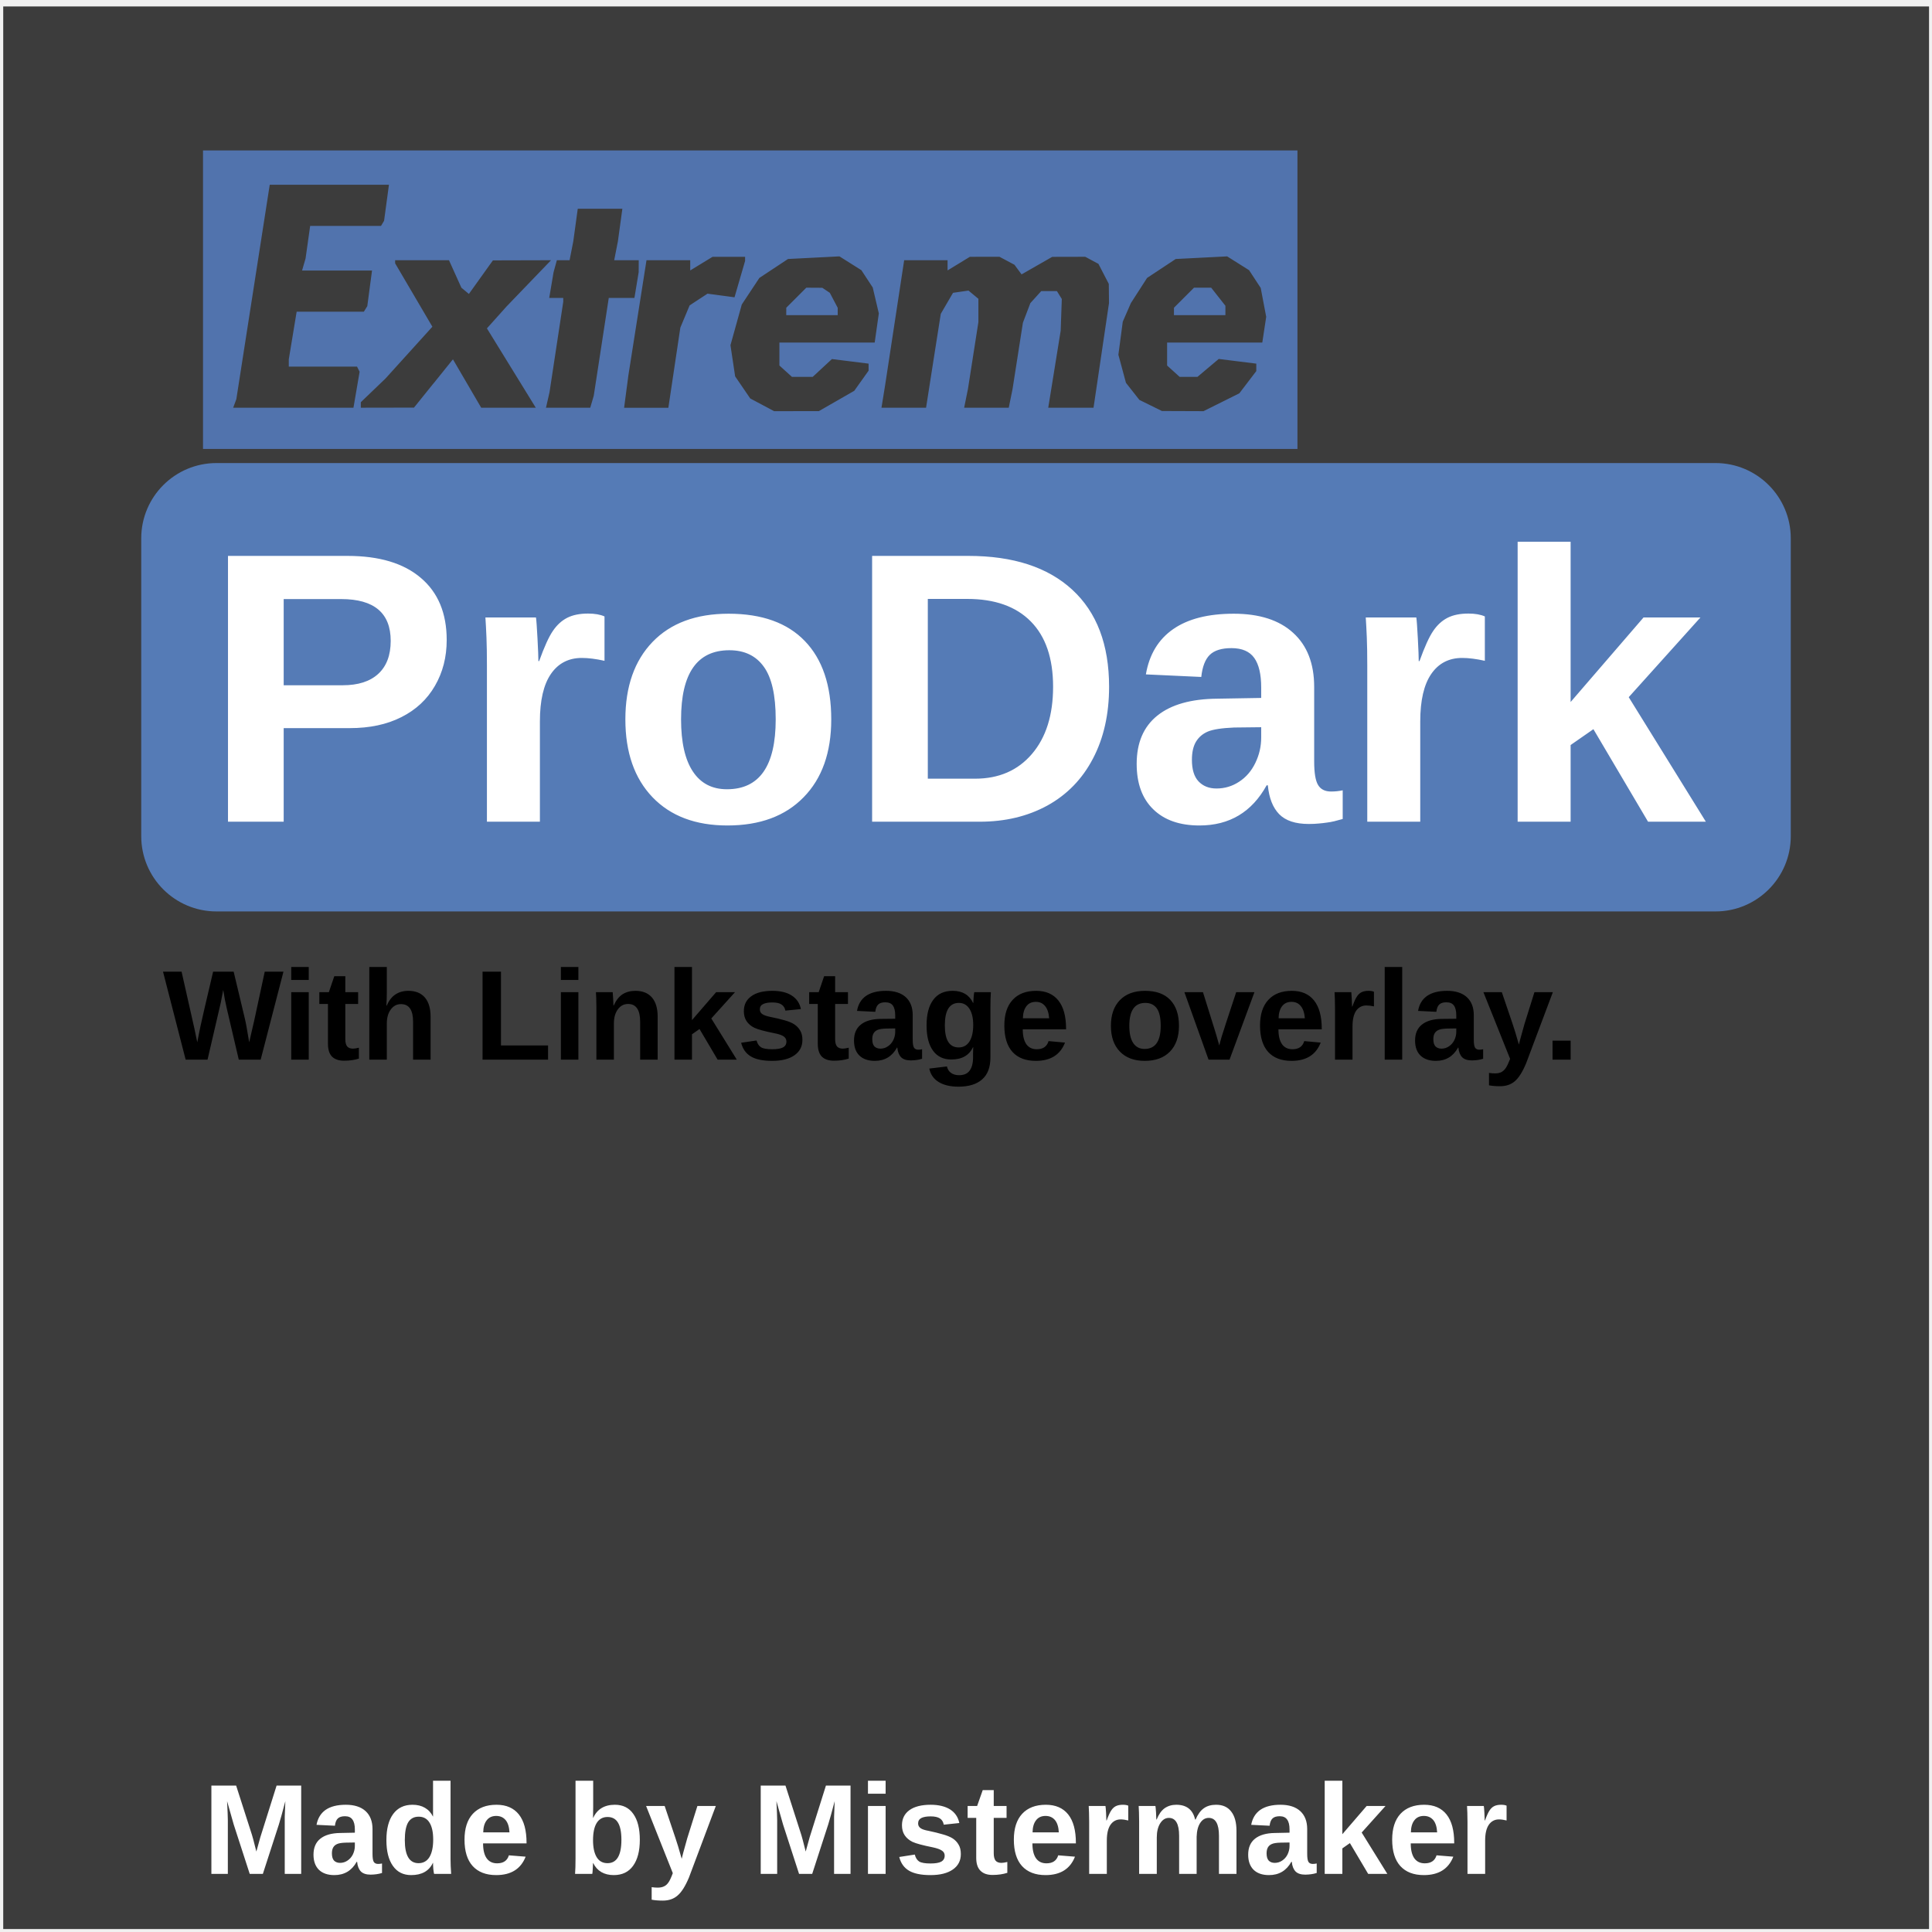
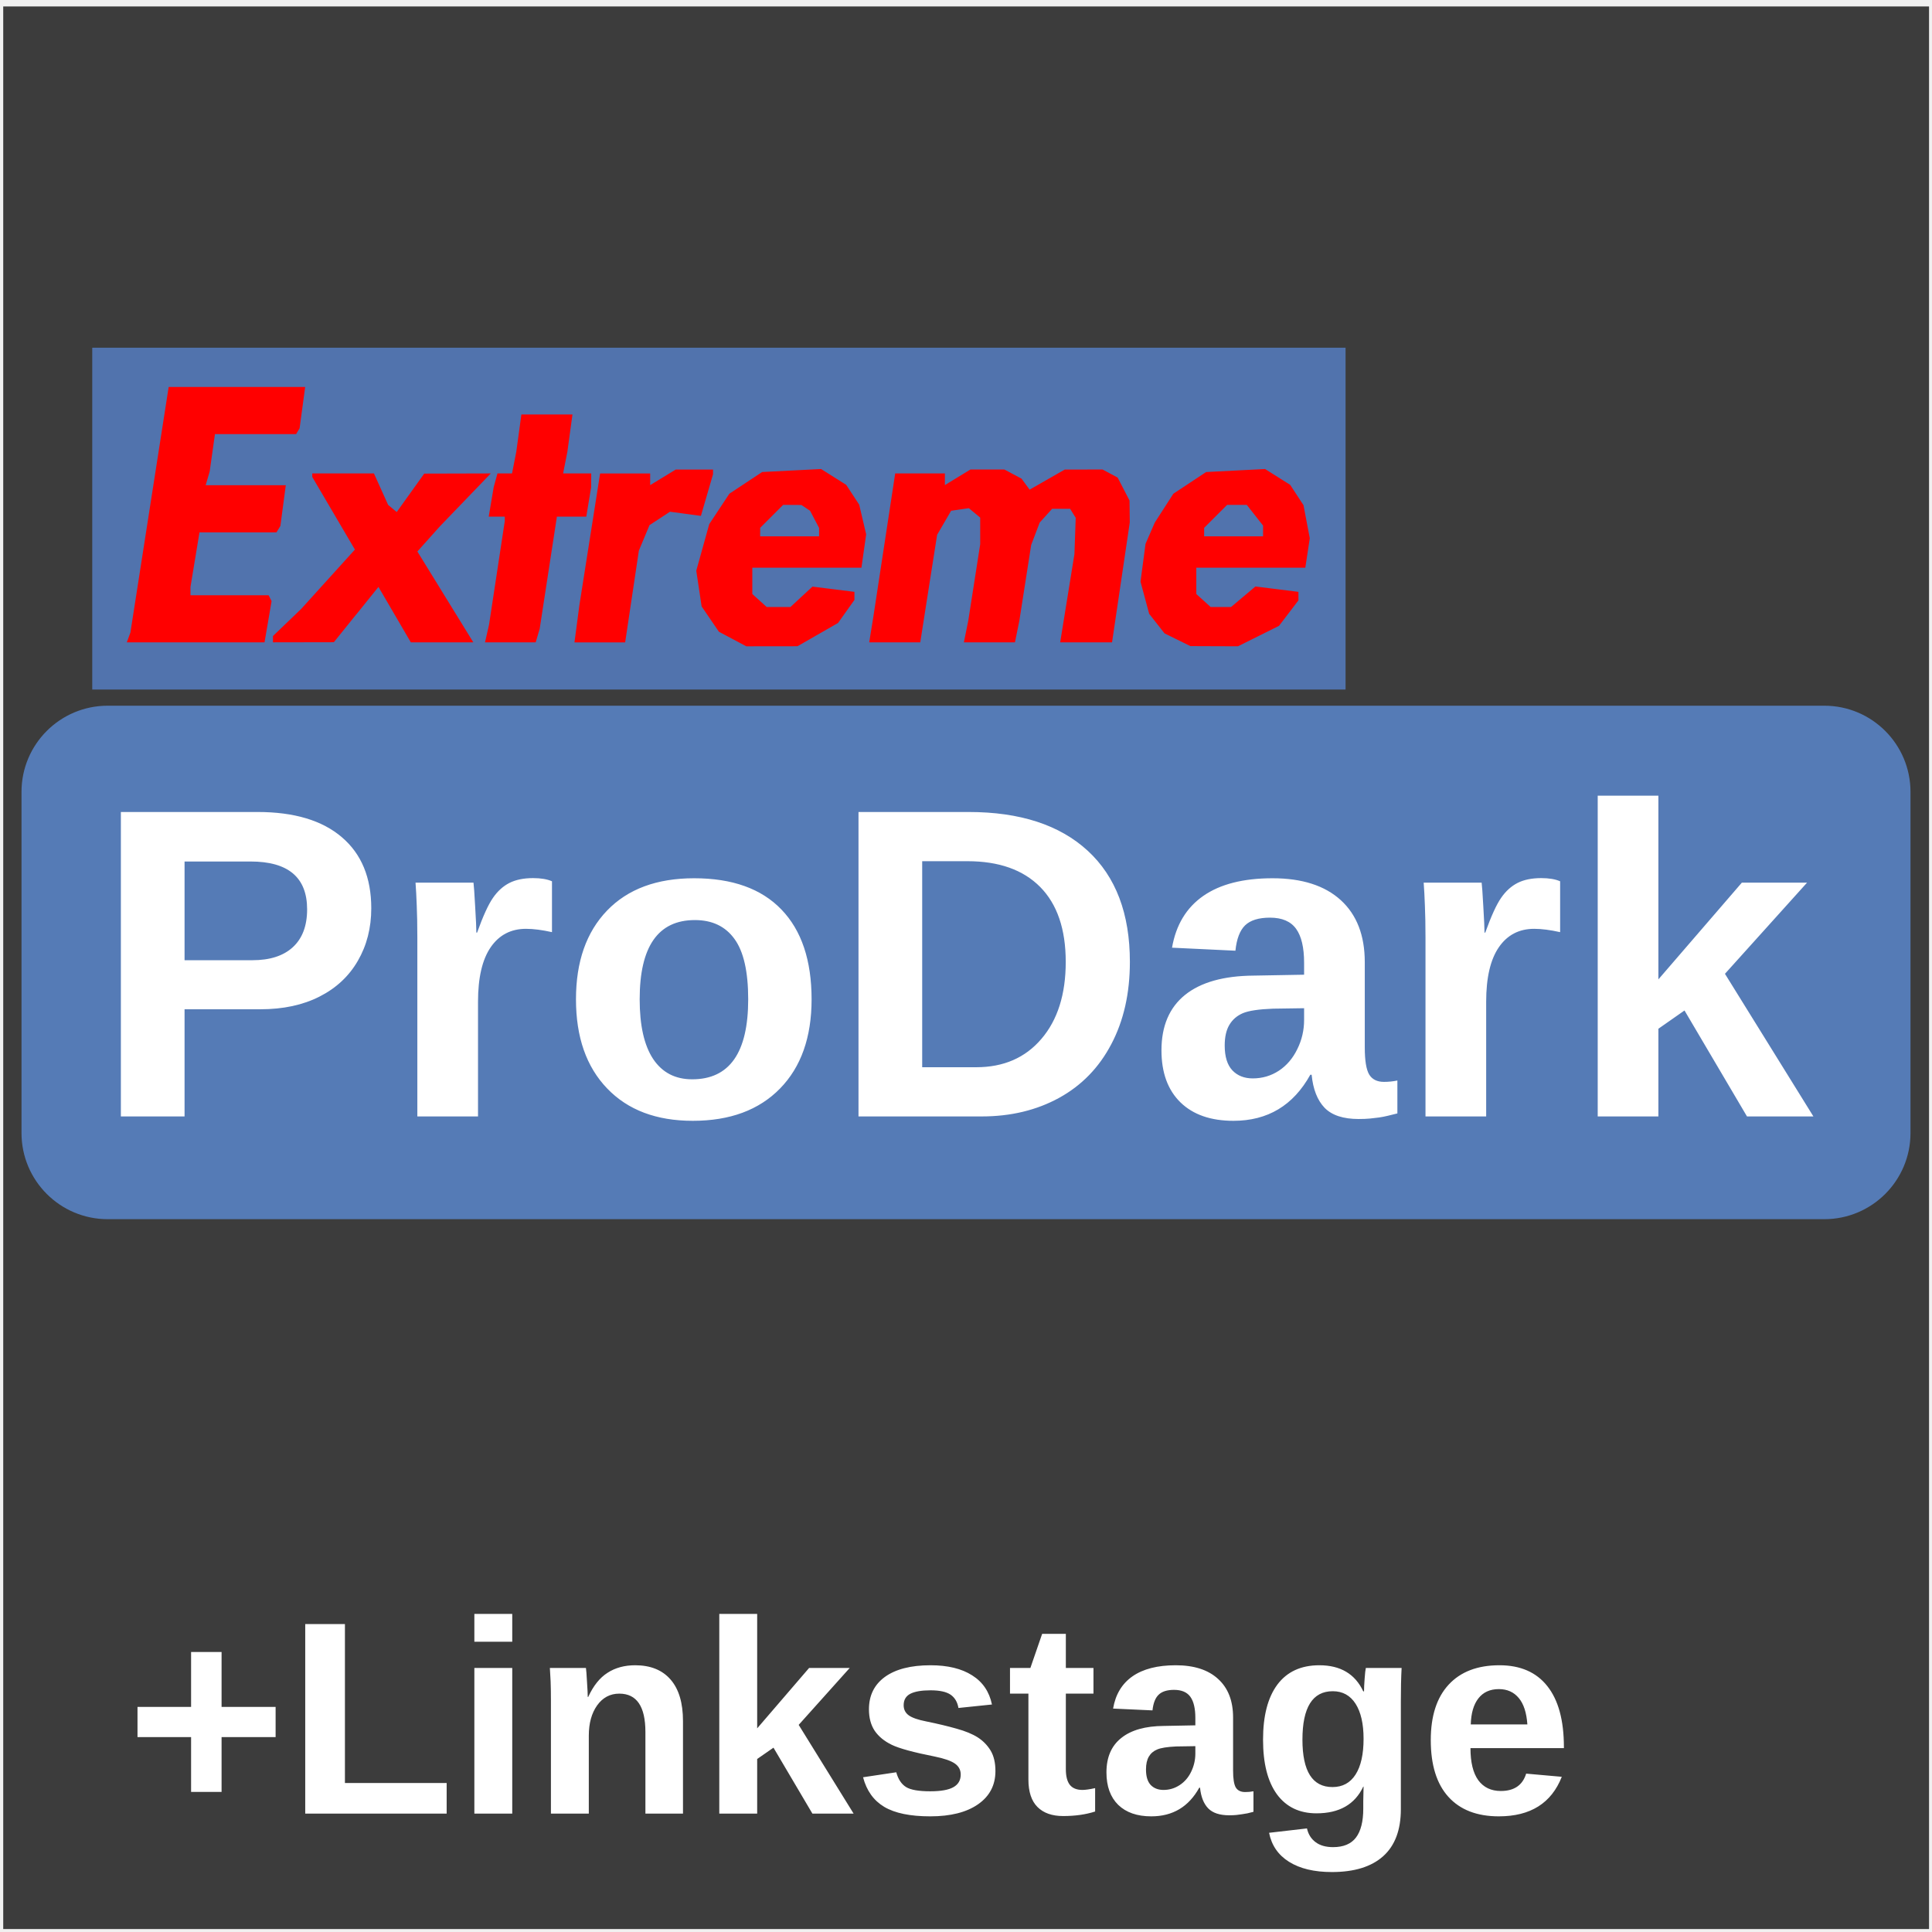
<svg xmlns="http://www.w3.org/2000/svg" version="1.1" id="svg350" width="200" height="200" viewBox="0 0 200 200" xml:space="preserve">
  <defs id="defs354" />
  <g id="g356">
    <rect style="fill:#3c3c3c;fill-opacity:1;stroke:none;stroke-width:2.311;stroke-linejoin:round;stroke-dashoffset:128.504" id="rect2954" width="199.359" height="199.025" x="0.334" y="0.668" />
-     <rect style="fill:#557bb6;fill-opacity:1;stroke:none;stroke-width:1.134;stroke-linejoin:round;stroke-dashoffset:128.504" id="rect2958" width="170.759" height="46.417" x="14.621" y="47.935" ry="7.792" />
-     <text xml:space="preserve" style="font-style:normal;font-variant:normal;font-weight:bold;font-stretch:normal;font-size:40px;line-height:1.25;font-family:Arial;-inkscape-font-specification:'Arial Bold';fill:#ffffff" x="20.928" y="85.064" id="text615">
-       <tspan id="tspan613" x="20.928" y="85.064">ProDark</tspan>
-     </text>
-     <text xml:space="preserve" style="font-size:13.228px;line-height:1.25;font-family:'Times New Roman';-inkscape-font-specification:'Times New Roman, '" x="16.86" y="109.692" id="text2900">
-       <tspan id="tspan2898" x="16.86" y="109.692" style="font-style:normal;font-variant:normal;font-weight:900;font-stretch:normal;font-size:13.228px;font-family:Arial;-inkscape-font-specification:'Arial Heavy'">With Linkstage overlay.</tspan>
-     </text>
-     <g id="g3935" transform="translate(90.43684,-34.0217)">
-       <path style="fill:#5173ad;stroke-width:0.355" d="M -69.421,65.045 V 49.596 h 56.648 56.648 v 15.449 15.449 h -56.648 -56.648 z m 65.584,10.485 1.832,-1.051 0.742,-1.043 0.742,-1.043 v -0.364 -0.364 l -1.898,-0.237 -1.898,-0.237 -0.995,0.922 -0.995,0.922 h -1.074 -1.074 l -0.649,-0.588 -0.649,-0.588 v -1.188 -1.188 h 4.932 4.932 l 0.214,-1.509 0.214,-1.509 -0.315,-1.34 -0.315,-1.34 -0.588,-0.897 -0.588,-0.897 -1.135,-0.715 -1.135,-0.715 -2.664,0.136 -2.664,0.136 -1.481,0.98 -1.481,0.98 -0.91,1.375 -0.91,1.375 -0.586,2.106 -0.586,2.106 0.242,1.614 0.242,1.614 0.781,1.144 0.781,1.144 1.238,0.658 1.238,0.658 2.314,-0.003 2.314,-0.003 1.832,-1.051 z m -5.206,-9.269 v -0.382 l 1.038,-1.038 1.038,-1.038 0.826,0.005 0.826,0.005 0.391,0.261 0.391,0.261 0.408,0.776 0.408,0.776 v 0.379 0.379 h -2.664 -2.664 v -0.382 z m 45.046,9.402 1.855,-0.925 0.878,-1.151 0.878,-1.151 v -0.385 -0.385 l -1.944,-0.243 -1.944,-0.243 -1.102,0.928 -1.102,0.928 h -0.921 -0.921 l -0.649,-0.588 -0.649,-0.588 v -1.188 -1.188 h 4.927 4.927 l 0.202,-1.332 0.202,-1.332 -0.284,-1.495 -0.284,-1.495 -0.602,-0.919 -0.602,-0.919 -1.135,-0.715 -1.135,-0.715 -2.664,0.136 -2.664,0.136 -1.481,0.98 -1.481,0.98 -0.839,1.303 -0.839,1.303 -0.419,0.962 -0.419,0.962 -0.227,1.71 -0.227,1.71 0.392,1.454 0.392,1.454 0.694,0.883 0.694,0.883 1.169,0.576 1.169,0.576 2.15,0.008 2.15,0.008 z m -4.912,-9.402 v -0.382 l 1.038,-1.038 1.038,-1.038 h 0.889 0.889 l 0.736,0.936 0.736,0.936 v 0.485 0.485 h -2.664 -2.664 z m -84.619,8.107 0.319,-1.865 -0.135,-0.266 -0.135,-0.266 h -3.531 -3.531 v -0.376 -0.376 l 0.407,-2.466 0.407,-2.466 h 3.479 3.479 l 0.177,-0.287 0.177,-0.287 0.245,-1.844 0.245,-1.844 h -3.621 -3.621 l 0.181,-0.622 0.181,-0.622 0.238,-1.687 0.238,-1.687 h 3.668 3.668 l 0.158,-0.266 0.158,-0.266 0.252,-1.865 0.252,-1.865 h -6.17 -6.17 l -1.729,11.099 -1.729,11.099 -0.164,0.444 -0.164,0.444 h 6.226 6.226 z m 7.965,-0.648 2.014,-2.502 1.464,2.507 1.464,2.507 h 2.825 2.825 l -2.53,-4.108 -2.53,-4.108 1.013,-1.131 1.013,-1.131 2.306,-2.397 2.306,-2.397 -3.009,0.008 -3.009,0.008 -1.243,1.737 -1.243,1.737 -0.389,-0.323 -0.389,-0.323 -0.642,-1.423 -0.642,-1.423 h -2.787 -2.787 v 0.161 0.161 l 1.928,3.282 1.928,3.282 -2.429,2.683 -2.429,2.683 -1.275,1.224 -1.275,1.224 v 0.285 0.285 l 2.752,-0.005 2.752,-0.005 2.014,-2.502 z m 16.41,1.891 0.181,-0.622 0.777,-5.061 0.777,-5.061 h 1.328 1.328 l 0.22,-1.332 0.22,-1.332 0.004,-0.622 0.004,-0.622 h -1.271 -1.271 l 0.192,-0.977 0.192,-0.977 0.231,-1.687 0.231,-1.687 h -2.309 -2.309 l -0.231,1.687 -0.231,1.687 -0.192,0.977 -0.192,0.977 h -0.658 -0.658 l -0.171,0.622 -0.171,0.622 -0.225,1.332 -0.225,1.332 h 0.726 0.726 v 0.201 0.201 l -0.711,4.682 -0.711,4.682 -0.183,0.799 -0.183,0.799 h 2.291 2.291 z m 8.525,-3.527 0.62,-4.148 0.481,-1.151 0.481,-1.151 0.925,-0.606 0.925,-0.606 1.398,0.188 1.398,0.188 0.548,-1.883 0.548,-1.883 v -0.212 -0.212 l -1.687,0.001 -1.687,0.001 -1.154,0.704 -1.154,0.704 v -0.528 -0.527 h -2.263 -2.263 l -0.936,5.949 -0.936,5.949 -0.223,1.687 -0.223,1.687 h 2.291 2.291 z m 26.817,-0.714 0.764,-4.862 0.633,-1.087 0.633,-1.087 0.801,-0.116 0.801,-0.116 0.513,0.426 0.513,0.426 v 1.203 1.203 l -0.54,3.459 -0.54,3.459 -0.198,0.977 -0.198,0.977 h 2.309 2.309 l 0.198,-0.977 0.198,-0.977 0.535,-3.426 0.535,-3.426 0.385,-1.013 0.385,-1.013 0.563,-0.622 0.563,-0.622 h 0.812 0.812 l 0.253,0.409 0.253,0.409 -0.058,1.64 -0.058,1.64 -0.644,3.988 -0.644,3.988 h 2.344 2.344 l 0.801,-5.416 0.801,-5.416 -0.011,-0.994 -0.011,-0.994 -0.536,-1.037 -0.536,-1.037 -0.683,-0.366 -0.683,-0.366 -1.71,0.004 -1.71,0.004 -1.586,0.907 -1.586,0.907 -0.367,-0.498 -0.367,-0.498 -0.776,-0.413 -0.776,-0.413 -1.533,0.001 -1.533,0.001 -1.154,0.704 -1.154,0.704 v -0.528 -0.527 h -2.246 -2.246 l -0.988,6.482 -0.988,6.482 -0.187,1.154 -0.187,1.154 h 2.308 2.308 z" id="path3937" />
+     <g id="g312" transform="translate(0,-18.89764)">
+       <rect style="fill:#ff0000;stroke-width:1.134;stroke-linejoin:round;stroke-dashoffset:128.504" id="rect474" width="125.624" height="30.884" x="11.895" y="56.969" />
+       <g id="g416" transform="translate(1.1920929e-6,45.03705)">
+         <rect style="fill:#557bb6;fill-opacity:1;stroke:none;stroke-width:1.298;stroke-linejoin:round;stroke-dashoffset:128.504" id="rect2958" width="195.548" height="53.155" x="2.226" y="46.915" ry="8.923" />
+         <text xml:space="preserve" style="font-style:normal;font-variant:normal;font-weight:bold;font-stretch:normal;font-size:45.807px;line-height:1.25;font-family:Arial;-inkscape-font-specification:'Arial Bold';fill:#ffffff;stroke-width:1.145" x="9.449" y="89.434" id="text615">
+           <tspan id="tspan613" x="9.449" y="89.434" style="stroke-width:1.145">ProDark</tspan>
+         </text>
+         <g id="g3935" transform="matrix(1.145173,0,0,1.145173,89.04852,-46.93989)">
+           <path style="fill:#5173ad;stroke-width:0.355" d="M -69.421,65.045 V 49.596 h 56.648 56.648 v 15.449 15.449 h -56.648 -56.648 z m 65.584,10.485 1.832,-1.051 0.742,-1.043 0.742,-1.043 v -0.364 -0.364 l -1.898,-0.237 -1.898,-0.237 -0.995,0.922 -0.995,0.922 h -1.074 -1.074 l -0.649,-0.588 -0.649,-0.588 v -1.188 -1.188 h 4.932 4.932 l 0.214,-1.509 0.214,-1.509 -0.315,-1.34 -0.315,-1.34 -0.588,-0.897 -0.588,-0.897 -1.135,-0.715 -1.135,-0.715 -2.664,0.136 -2.664,0.136 -1.481,0.98 -1.481,0.98 -0.91,1.375 -0.91,1.375 -0.586,2.106 -0.586,2.106 0.242,1.614 0.242,1.614 0.781,1.144 0.781,1.144 1.238,0.658 1.238,0.658 2.314,-0.003 2.314,-0.003 1.832,-1.051 z m -5.206,-9.269 v -0.382 l 1.038,-1.038 1.038,-1.038 0.826,0.005 0.826,0.005 0.391,0.261 0.391,0.261 0.408,0.776 0.408,0.776 v 0.379 0.379 h -2.664 -2.664 v -0.382 z m 45.046,9.402 1.855,-0.925 0.878,-1.151 0.878,-1.151 v -0.385 -0.385 l -1.944,-0.243 -1.944,-0.243 -1.102,0.928 -1.102,0.928 h -0.921 -0.921 l -0.649,-0.588 -0.649,-0.588 v -1.188 -1.188 h 4.927 4.927 l 0.202,-1.332 0.202,-1.332 -0.284,-1.495 -0.284,-1.495 -0.602,-0.919 -0.602,-0.919 -1.135,-0.715 -1.135,-0.715 -2.664,0.136 -2.664,0.136 -1.481,0.98 -1.481,0.98 -0.839,1.303 -0.839,1.303 -0.419,0.962 -0.419,0.962 -0.227,1.71 -0.227,1.71 0.392,1.454 0.392,1.454 0.694,0.883 0.694,0.883 1.169,0.576 1.169,0.576 2.15,0.008 2.15,0.008 z m -4.912,-9.402 v -0.382 l 1.038,-1.038 1.038,-1.038 h 0.889 0.889 l 0.736,0.936 0.736,0.936 v 0.485 0.485 h -2.664 -2.664 z m -84.619,8.107 0.319,-1.865 -0.135,-0.266 -0.135,-0.266 h -3.531 -3.531 v -0.376 -0.376 l 0.407,-2.466 0.407,-2.466 h 3.479 3.479 l 0.177,-0.287 0.177,-0.287 0.245,-1.844 0.245,-1.844 h -3.621 -3.621 l 0.181,-0.622 0.181,-0.622 0.238,-1.687 0.238,-1.687 h 3.668 3.668 l 0.158,-0.266 0.158,-0.266 0.252,-1.865 0.252,-1.865 h -6.17 -6.17 l -1.729,11.099 -1.729,11.099 -0.164,0.444 -0.164,0.444 h 6.226 6.226 z m 7.965,-0.648 2.014,-2.502 1.464,2.507 1.464,2.507 h 2.825 2.825 l -2.53,-4.108 -2.53,-4.108 1.013,-1.131 1.013,-1.131 2.306,-2.397 2.306,-2.397 -3.009,0.008 -3.009,0.008 -1.243,1.737 -1.243,1.737 -0.389,-0.323 -0.389,-0.323 -0.642,-1.423 -0.642,-1.423 h -2.787 -2.787 v 0.161 0.161 l 1.928,3.282 1.928,3.282 -2.429,2.683 -2.429,2.683 -1.275,1.224 -1.275,1.224 v 0.285 0.285 l 2.752,-0.005 2.752,-0.005 2.014,-2.502 z m 16.41,1.891 0.181,-0.622 0.777,-5.061 0.777,-5.061 h 1.328 1.328 l 0.22,-1.332 0.22,-1.332 0.004,-0.622 0.004,-0.622 h -1.271 -1.271 l 0.192,-0.977 0.192,-0.977 0.231,-1.687 0.231,-1.687 h -2.309 -2.309 l -0.231,1.687 -0.231,1.687 -0.192,0.977 -0.192,0.977 h -0.658 -0.658 l -0.171,0.622 -0.171,0.622 -0.225,1.332 -0.225,1.332 h 0.726 0.726 v 0.201 0.201 l -0.711,4.682 -0.711,4.682 -0.183,0.799 -0.183,0.799 h 2.291 2.291 z m 8.525,-3.527 0.62,-4.148 0.481,-1.151 0.481,-1.151 0.925,-0.606 0.925,-0.606 1.398,0.188 1.398,0.188 0.548,-1.883 0.548,-1.883 v -0.212 -0.212 l -1.687,0.001 -1.687,0.001 -1.154,0.704 -1.154,0.704 v -0.528 -0.527 h -2.263 -2.263 l -0.936,5.949 -0.936,5.949 -0.223,1.687 -0.223,1.687 h 2.291 2.291 z m 26.817,-0.714 0.764,-4.862 0.633,-1.087 0.633,-1.087 0.801,-0.116 0.801,-0.116 0.513,0.426 0.513,0.426 v 1.203 1.203 l -0.54,3.459 -0.54,3.459 -0.198,0.977 -0.198,0.977 h 2.309 2.309 l 0.198,-0.977 0.198,-0.977 0.535,-3.426 0.535,-3.426 0.385,-1.013 0.385,-1.013 0.563,-0.622 0.563,-0.622 h 0.812 0.812 l 0.253,0.409 0.253,0.409 -0.058,1.64 -0.058,1.64 -0.644,3.988 -0.644,3.988 h 2.344 2.344 l 0.801,-5.416 0.801,-5.416 -0.011,-0.994 -0.011,-0.994 -0.536,-1.037 -0.536,-1.037 -0.683,-0.366 -0.683,-0.366 -1.71,0.004 -1.71,0.004 -1.586,0.907 -1.586,0.907 -0.367,-0.498 -0.367,-0.498 -0.776,-0.413 -0.776,-0.413 -1.533,0.001 -1.533,0.001 -1.154,0.704 -1.154,0.704 v -0.528 -0.527 h -2.246 -2.246 l -0.988,6.482 -0.988,6.482 -0.187,1.154 -0.187,1.154 h 2.308 2.308 z" id="path3937" />
+         </g>
+       </g>
    </g>
-     <text xml:space="preserve" style="font-size:13.29px;line-height:1.25;font-family:'Times New Roman';-inkscape-font-specification:'Times New Roman, ';fill:#ffffff;stroke-width:0.879" x="20.994" y="193.986" id="text4209">
-       <tspan id="tspan4207" x="20.994" y="193.986" style="font-style:normal;font-variant:normal;font-weight:900;font-stretch:normal;font-size:13.29px;font-family:Arial;-inkscape-font-specification:'Arial Heavy';fill:#ffffff;stroke-width:0.879">Made by Mistermaker</tspan>
+     <text xml:space="preserve" style="font-style:normal;font-variant:normal;font-weight:900;font-stretch:normal;font-size:28.53px;line-height:1.25;font-family:Arial;-inkscape-font-specification:'Arial Heavy';stroke-width:0.713;fill:#ffffff" x="13.03" y="187.746" id="text420">
+       <tspan id="tspan418" x="13.03" y="187.746" style="stroke-width:0.713;fill:#ffffff">+Linkstage</tspan>
    </text>
  </g>
</svg>
